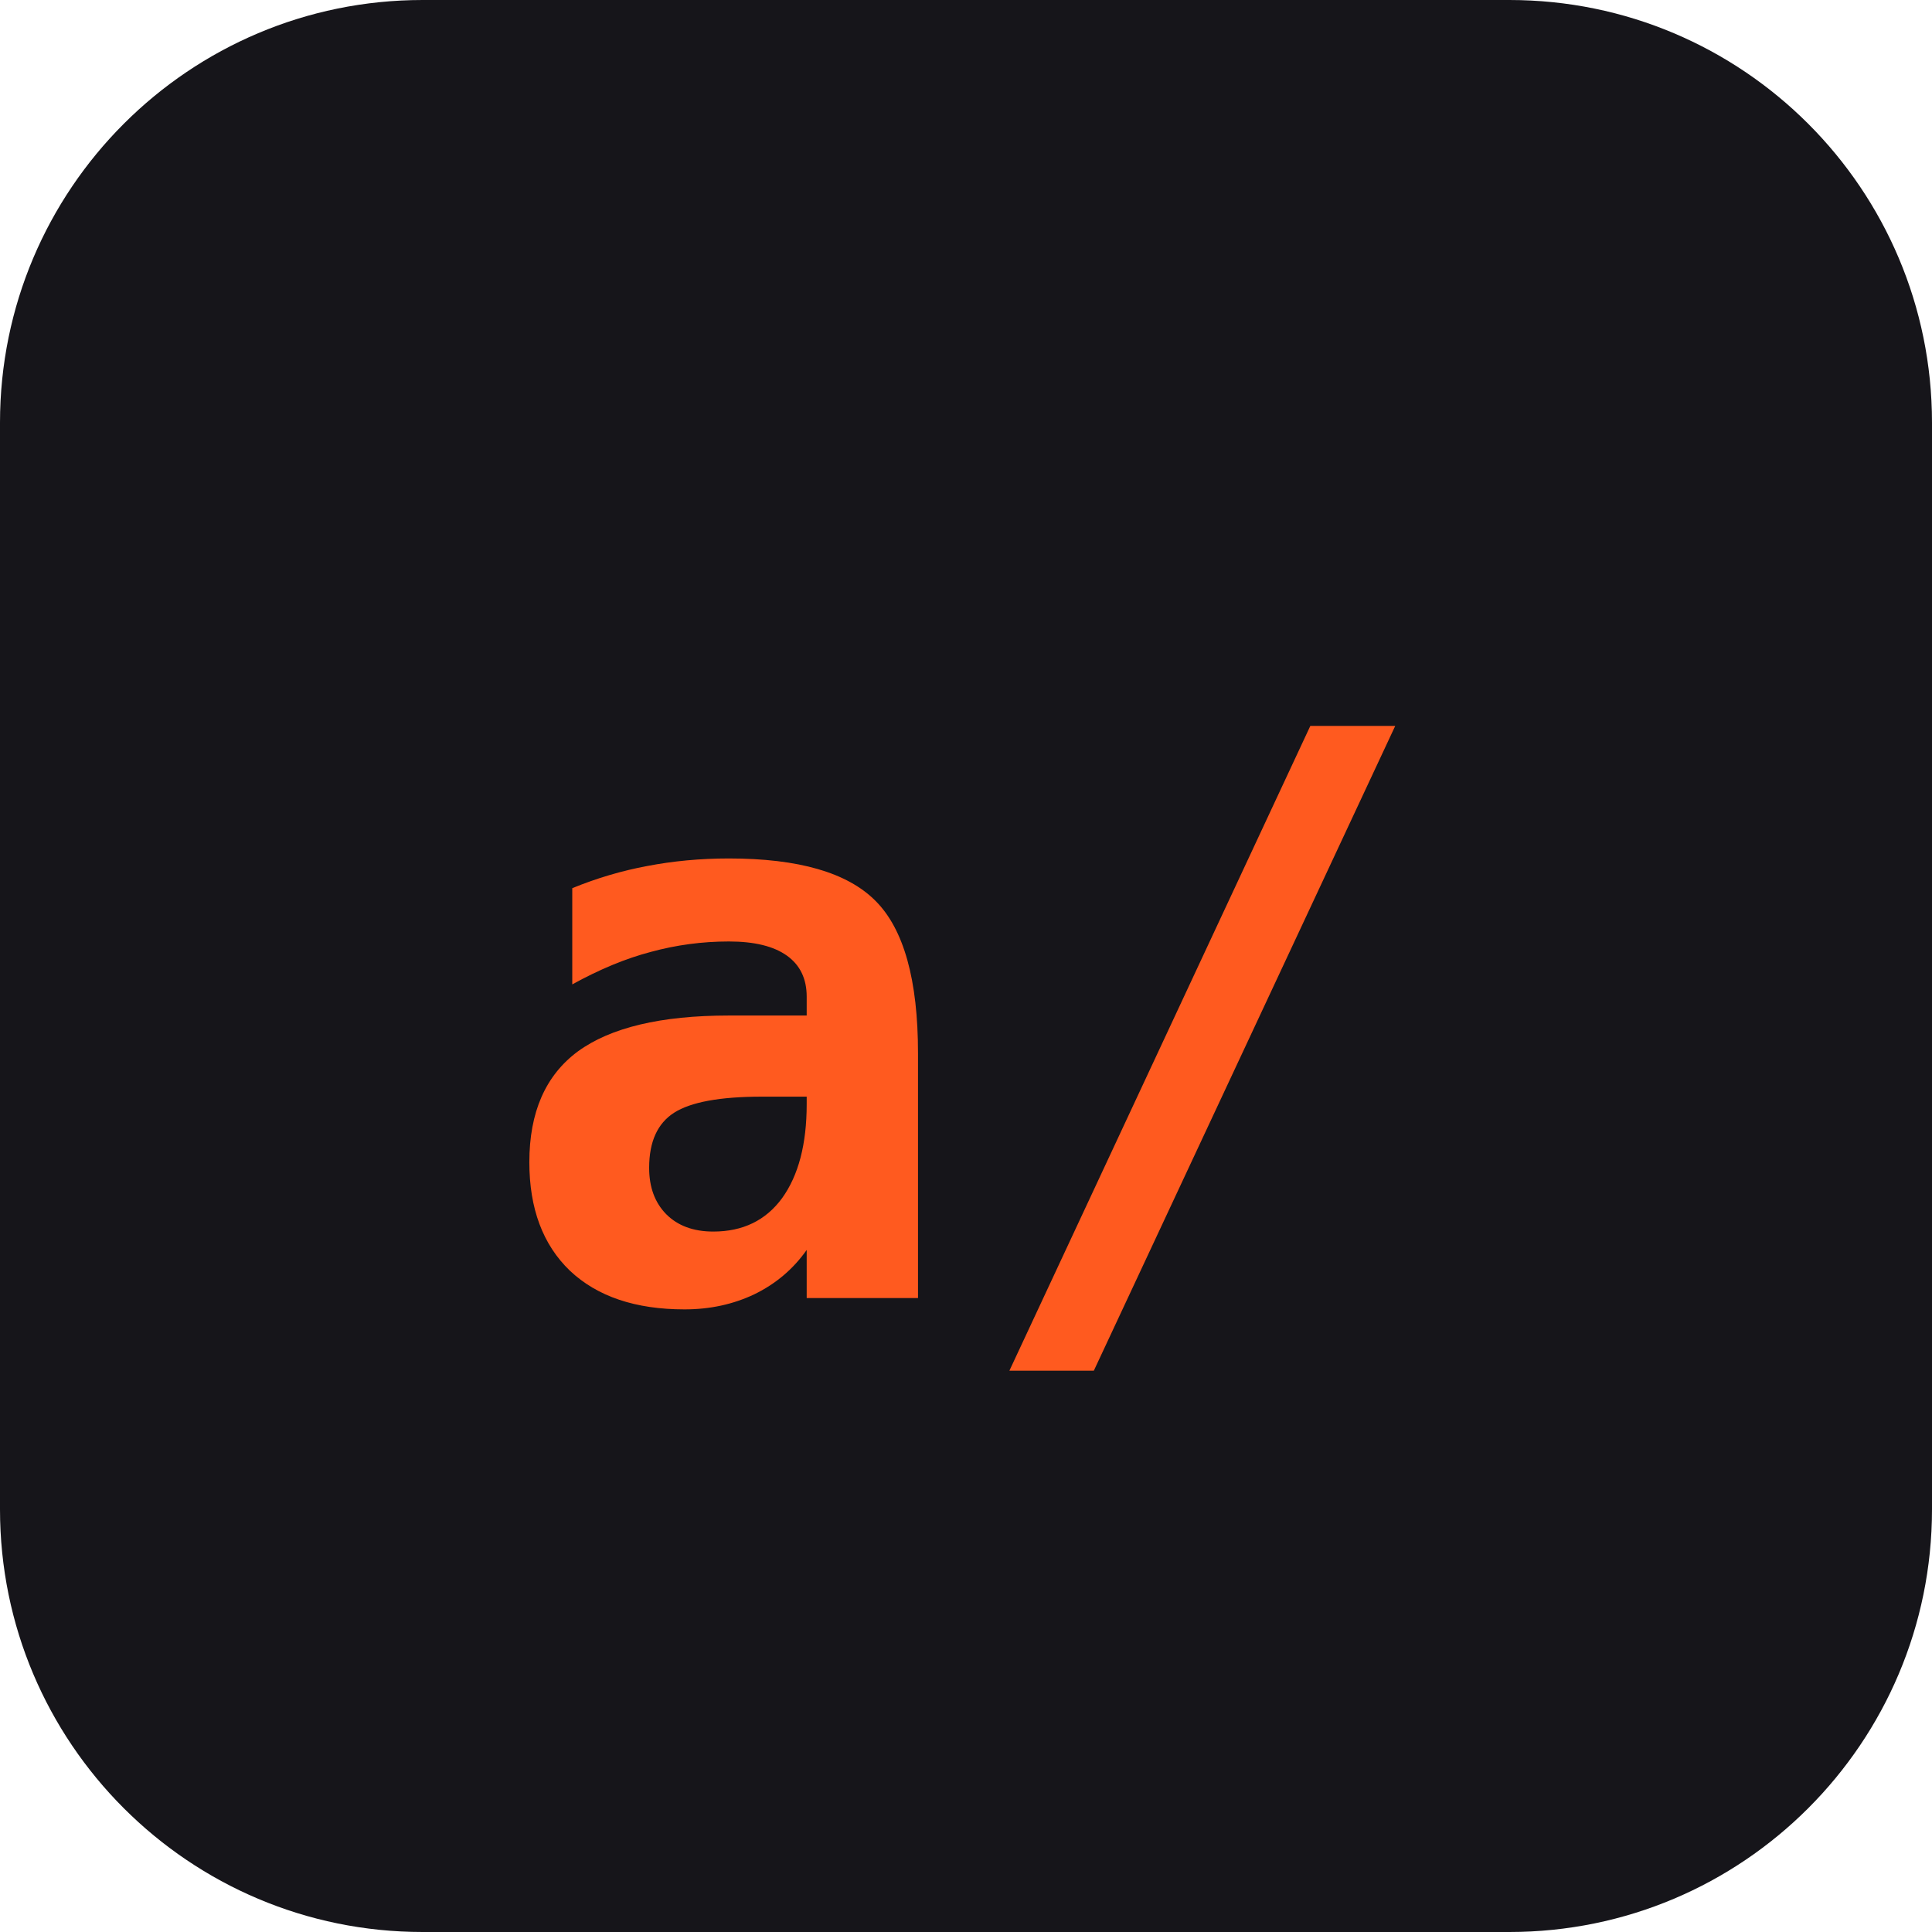
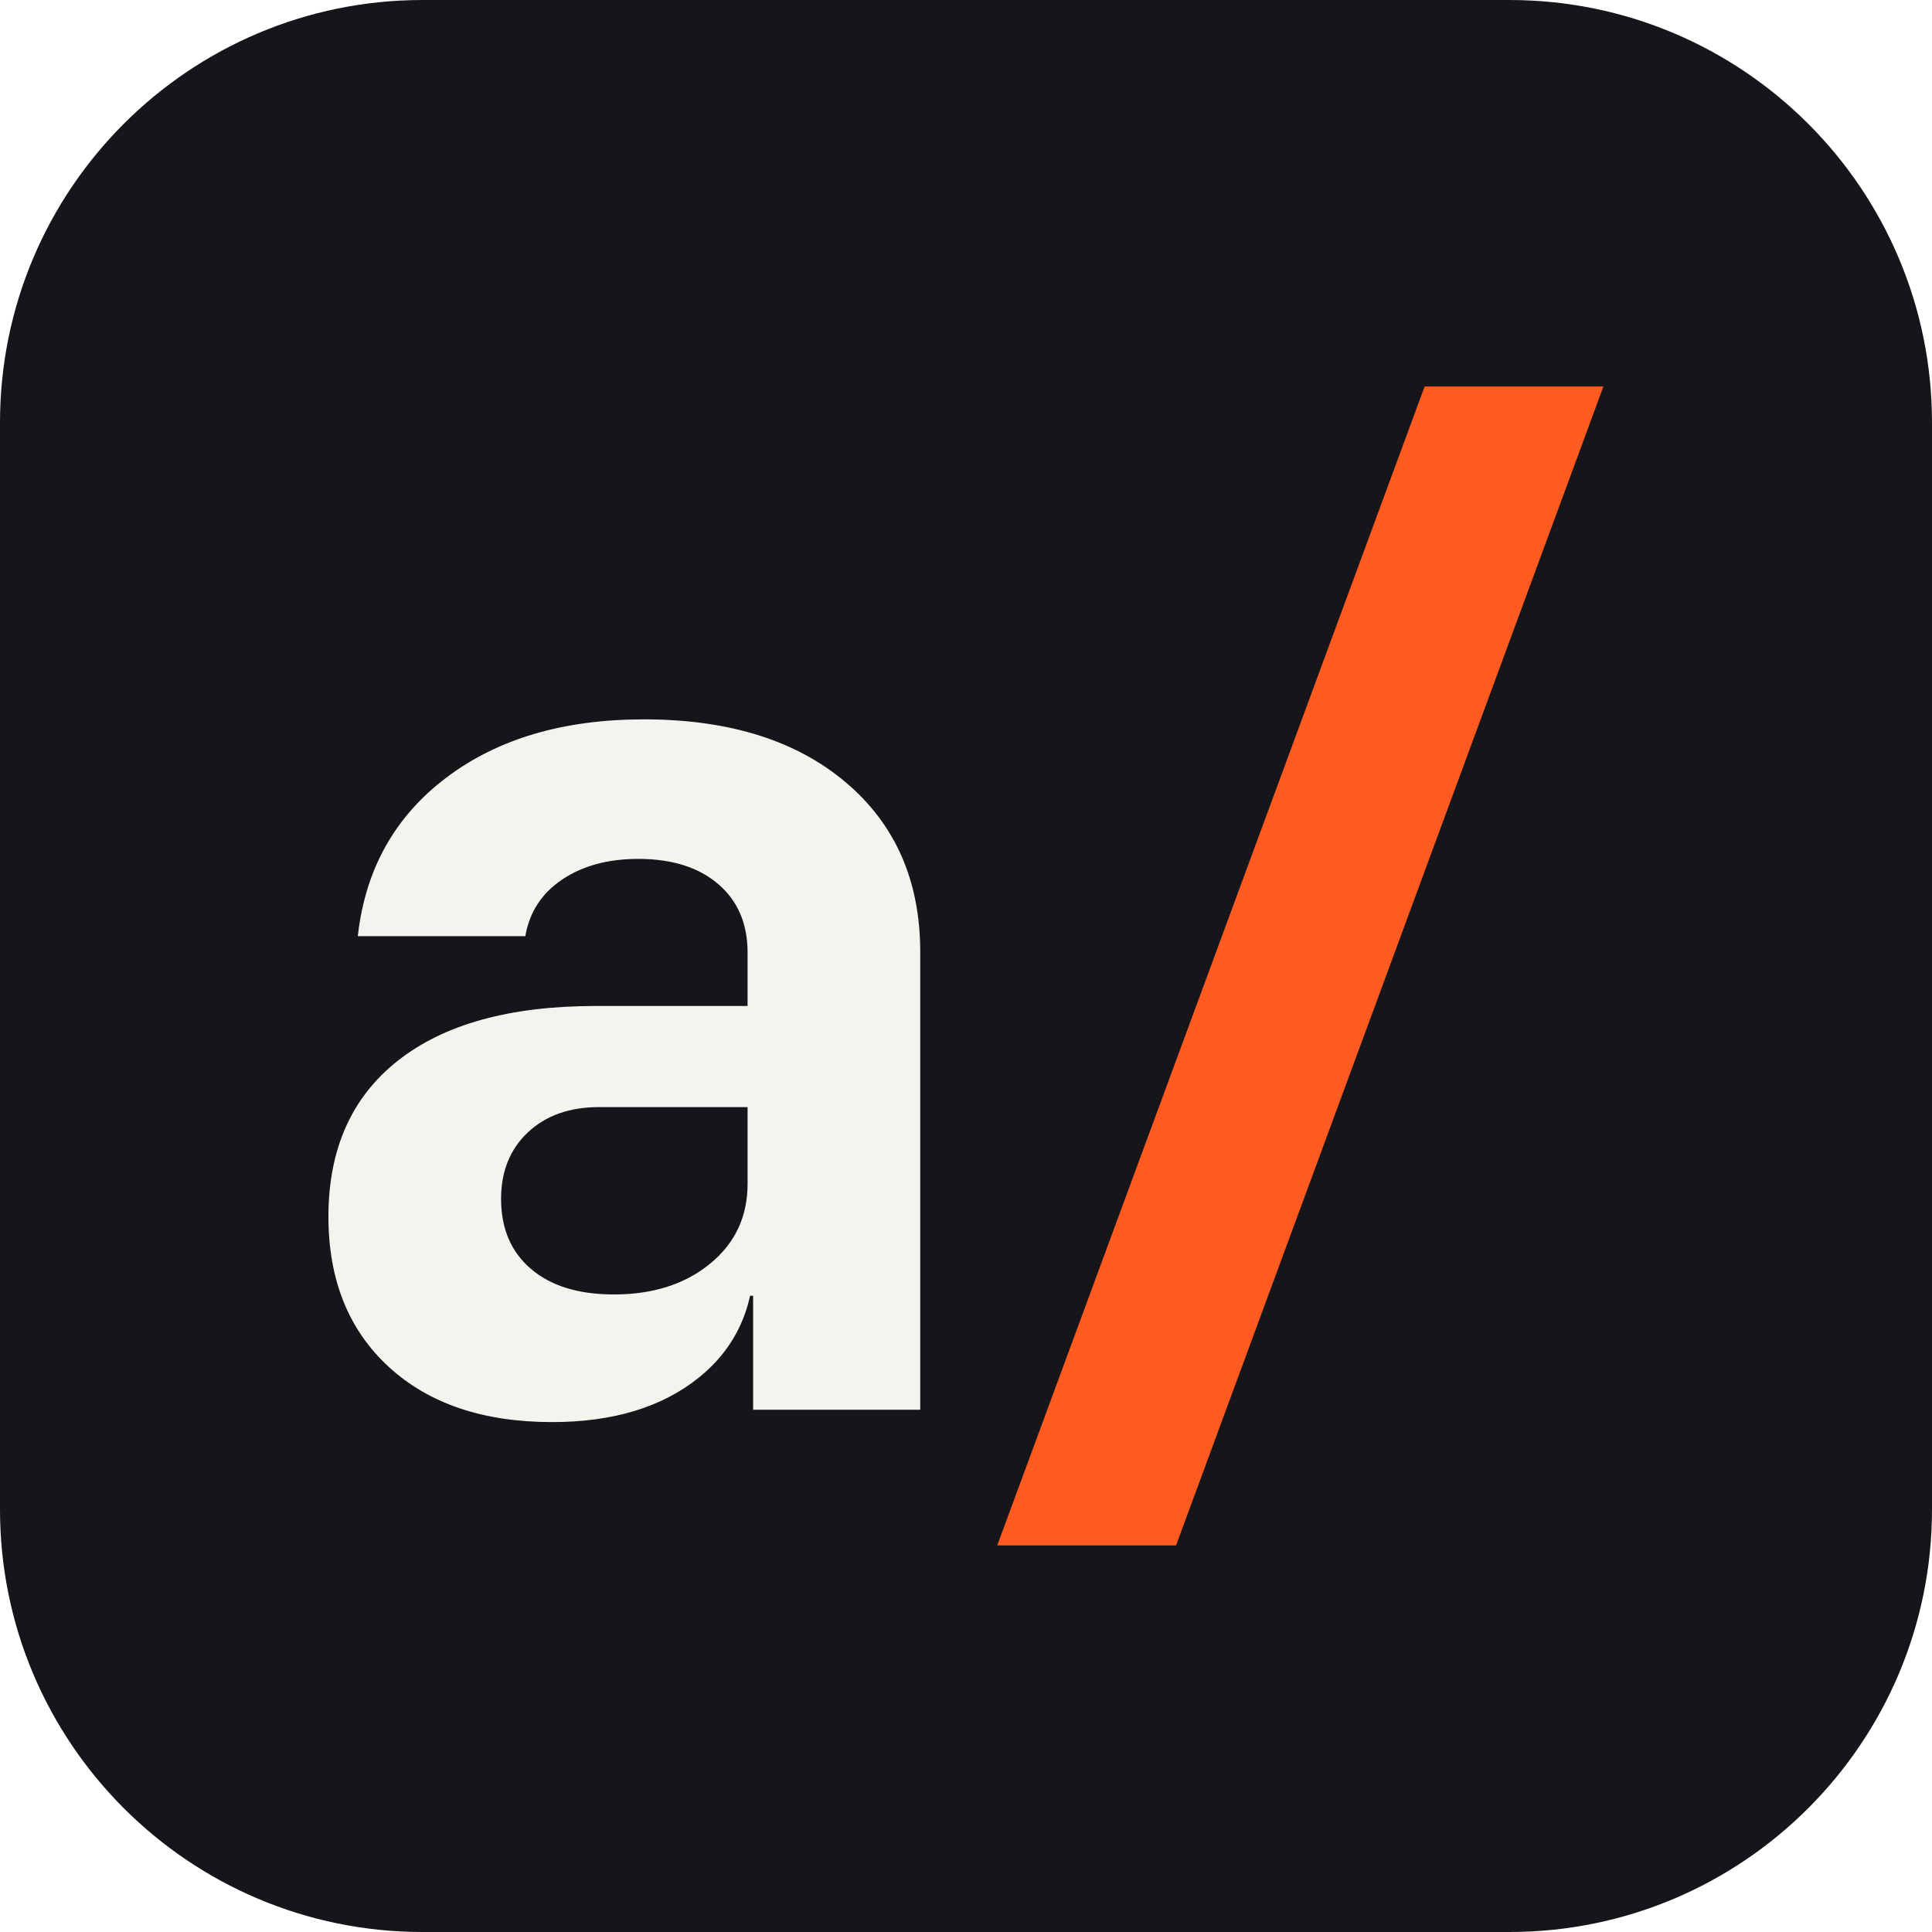
<svg xmlns="http://www.w3.org/2000/svg" viewBox="0 0 64 64">
  <rect width="64" height="64" rx="14" fill="#16151a" />
-   <text x="32" y="43" text-anchor="middle" font-family="ui-monospace,Menlo,monospace" font-size="26" font-weight="700" fill="#ff5a1f">a/</text>
+   <g transform="translate(8.77 46.70) scale(0.04084 -0.04084)">
+     <path fill="#f5f3ee" d="M233.049 -10Q149.154 -10 100.405 34.95Q51.656 79.9 51.656 156.668Q51.656 238.672 107.911 283.089Q164.166 327.506 268.348 327.506H391.645V370.83Q391.645 405.984 367.816 426.396Q343.988 446.807 303 446.807Q266.082 446.807 241.219 430.06Q216.355 413.312 211.355 384.15H75.486Q84.486 465.158 147.073 512.579Q209.66 560 307.502 560Q410.842 560 471.263 508.915Q531.684 457.83 531.684 371.328V0H396.146V92.49H373.641L396.98 124.17Q396.98 62.245 352.14 26.123Q307.3 -10 233.049 -10ZM283.174 93.525Q330.723 93.525 361.184 118.437Q391.645 143.348 391.645 183.249V245.494H271.182Q235.355 245.494 213.525 225.081Q191.695 204.668 191.695 171.012Q191.695 135.008 215.91 114.267Q240.125 93.525 283.174 93.525Z" />
+     <path fill="#ff5a1f" transform="translate(540.0 0)" d="M54.15 -110 400.811 830H545.85L199.189 -110Z" />
+   </g>
</svg>
